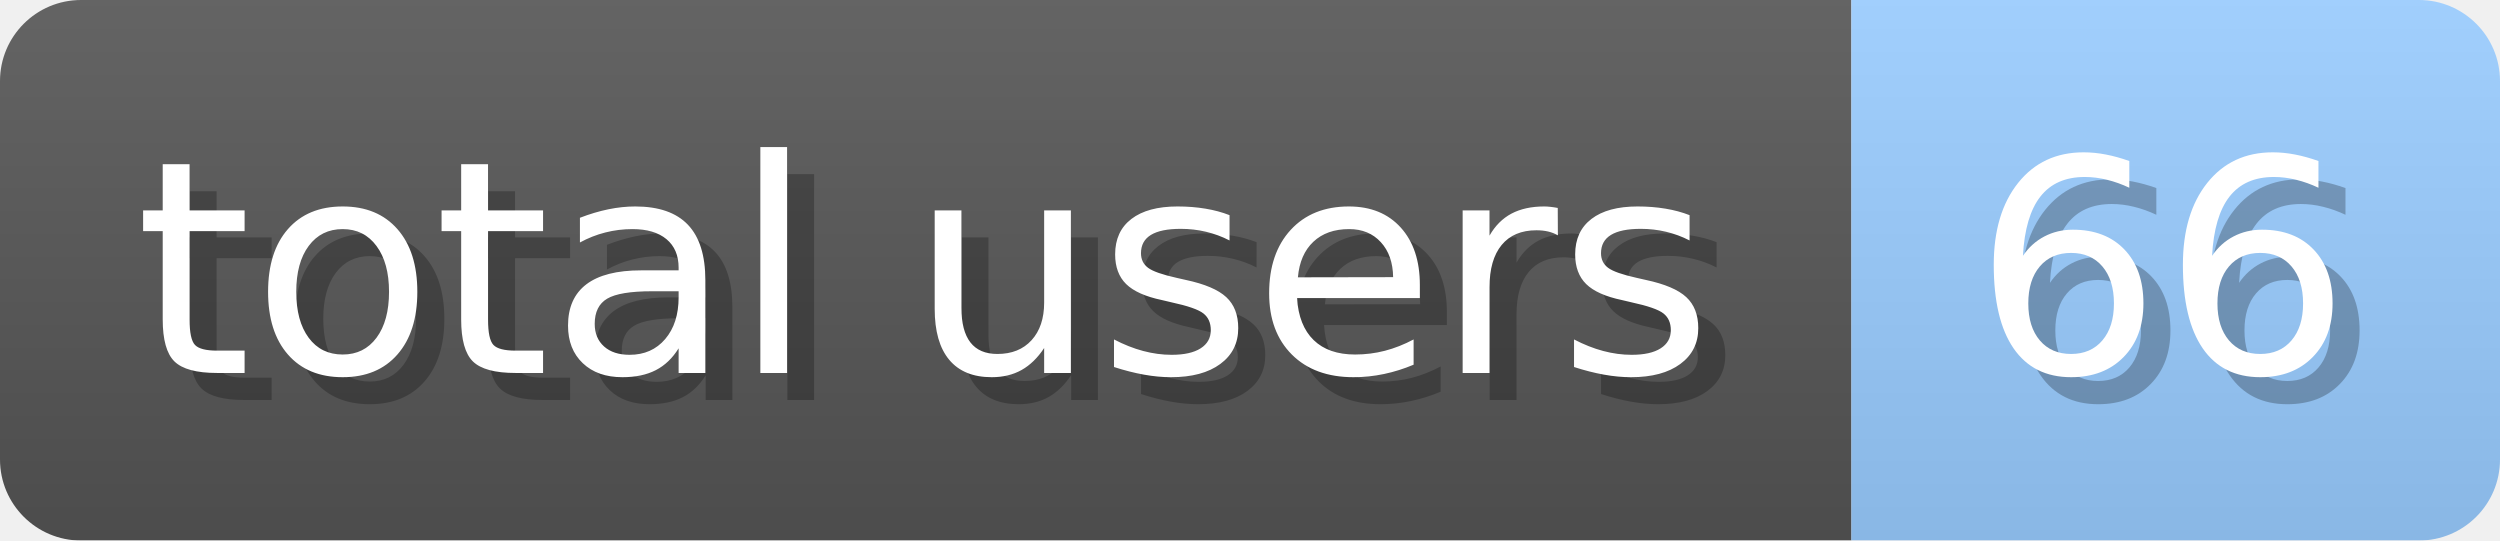
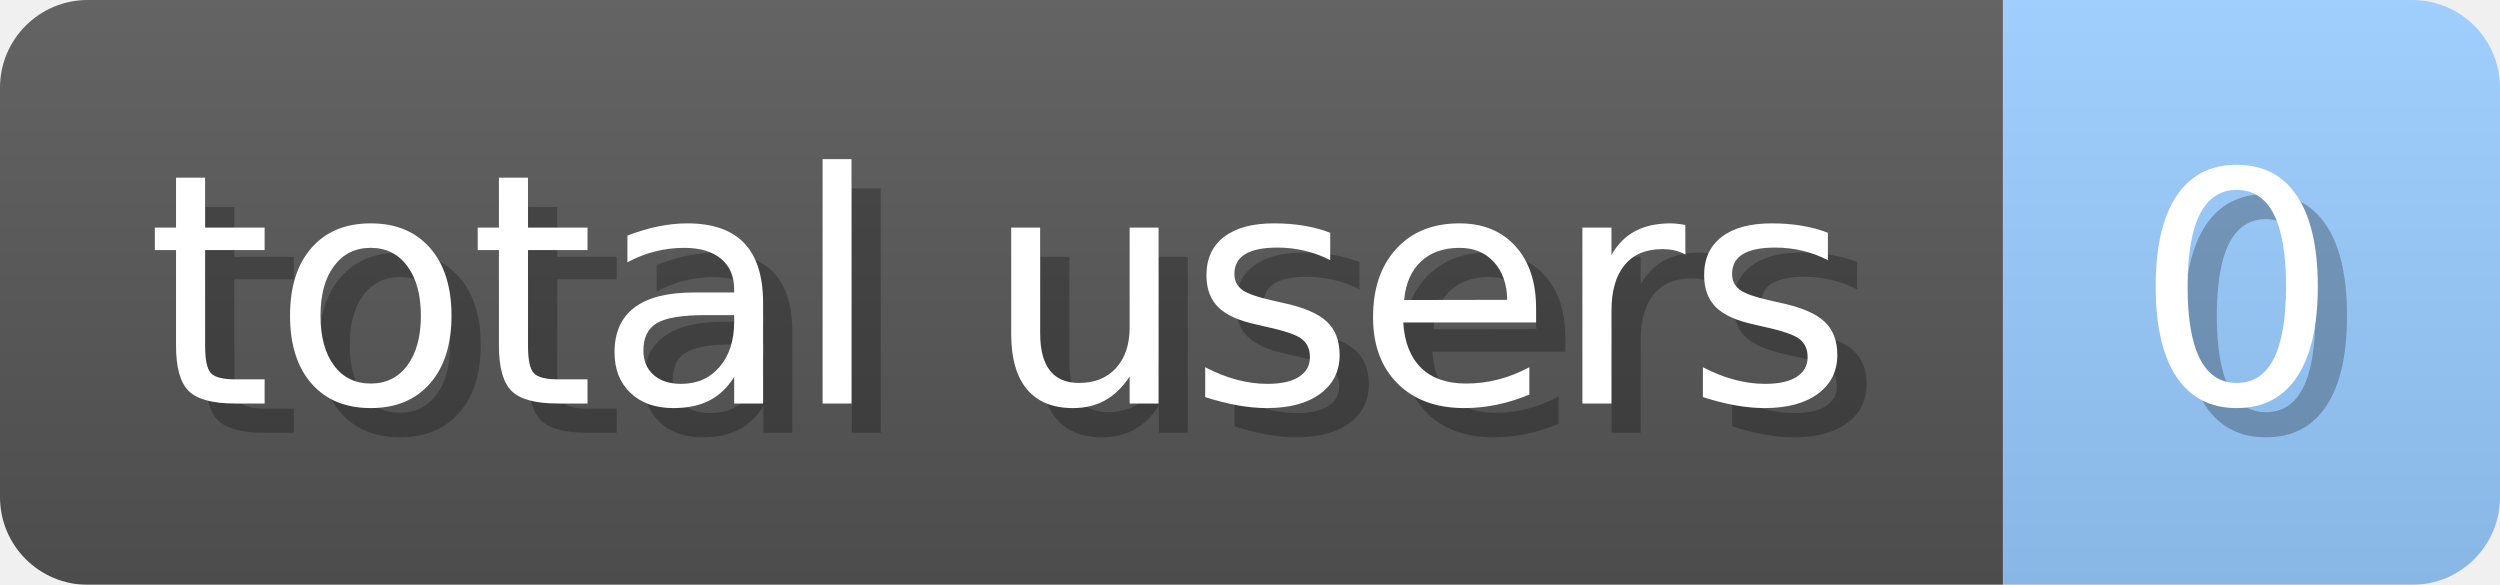
- <svg xmlns="http://www.w3.org/2000/svg" width="92.5" height="20" viewBox="0 0 925 200" role="img" aria-label="total users: 66">
+ <svg xmlns="http://www.w3.org/2000/svg" width="85.5" height="20" viewBox="0 0 855 200" role="img" aria-label="total users: 0">
  <linearGradient id="a" x2="0" y2="100%">
    <stop offset="0" stop-opacity=".1" stop-color="#EEE" />
    <stop offset="1" stop-opacity=".1" />
  </linearGradient>
  <mask id="m">
-     <rect width="925" height="200" rx="30" fill="#FFF" />
+     <rect width="855" height="200" rx="30" fill="#FFF" />
  </mask>
  <g mask="url(#m)">
    <rect width="685" height="200" fill="#555" />
-     <rect width="240" height="200" fill="#9cf" x="685" />
-     <rect width="925" height="200" fill="url(#a)" />
+     <rect width="170" height="200" fill="#9cf" x="685" />
+     <rect width="855" height="200" fill="url(#a)" />
  </g>
  <g aria-hidden="true" fill="#fff" text-anchor="start" font-family="Verdana,DejaVu Sans,sans-serif" font-size="110">
    <text x="60" y="148" textLength="585" fill="#000" opacity="0.25">total users</text>
    <text x="50" y="138" textLength="585">total users</text>
-     <text x="740" y="148" textLength="140" fill="#000" opacity="0.25">66</text>
-     <text x="730" y="138" textLength="140">66</text>
+     <text x="740" y="148" textLength="70" fill="#000" opacity="0.25">0</text>
+     <text x="730" y="138" textLength="70">0</text>
  </g>
</svg>
